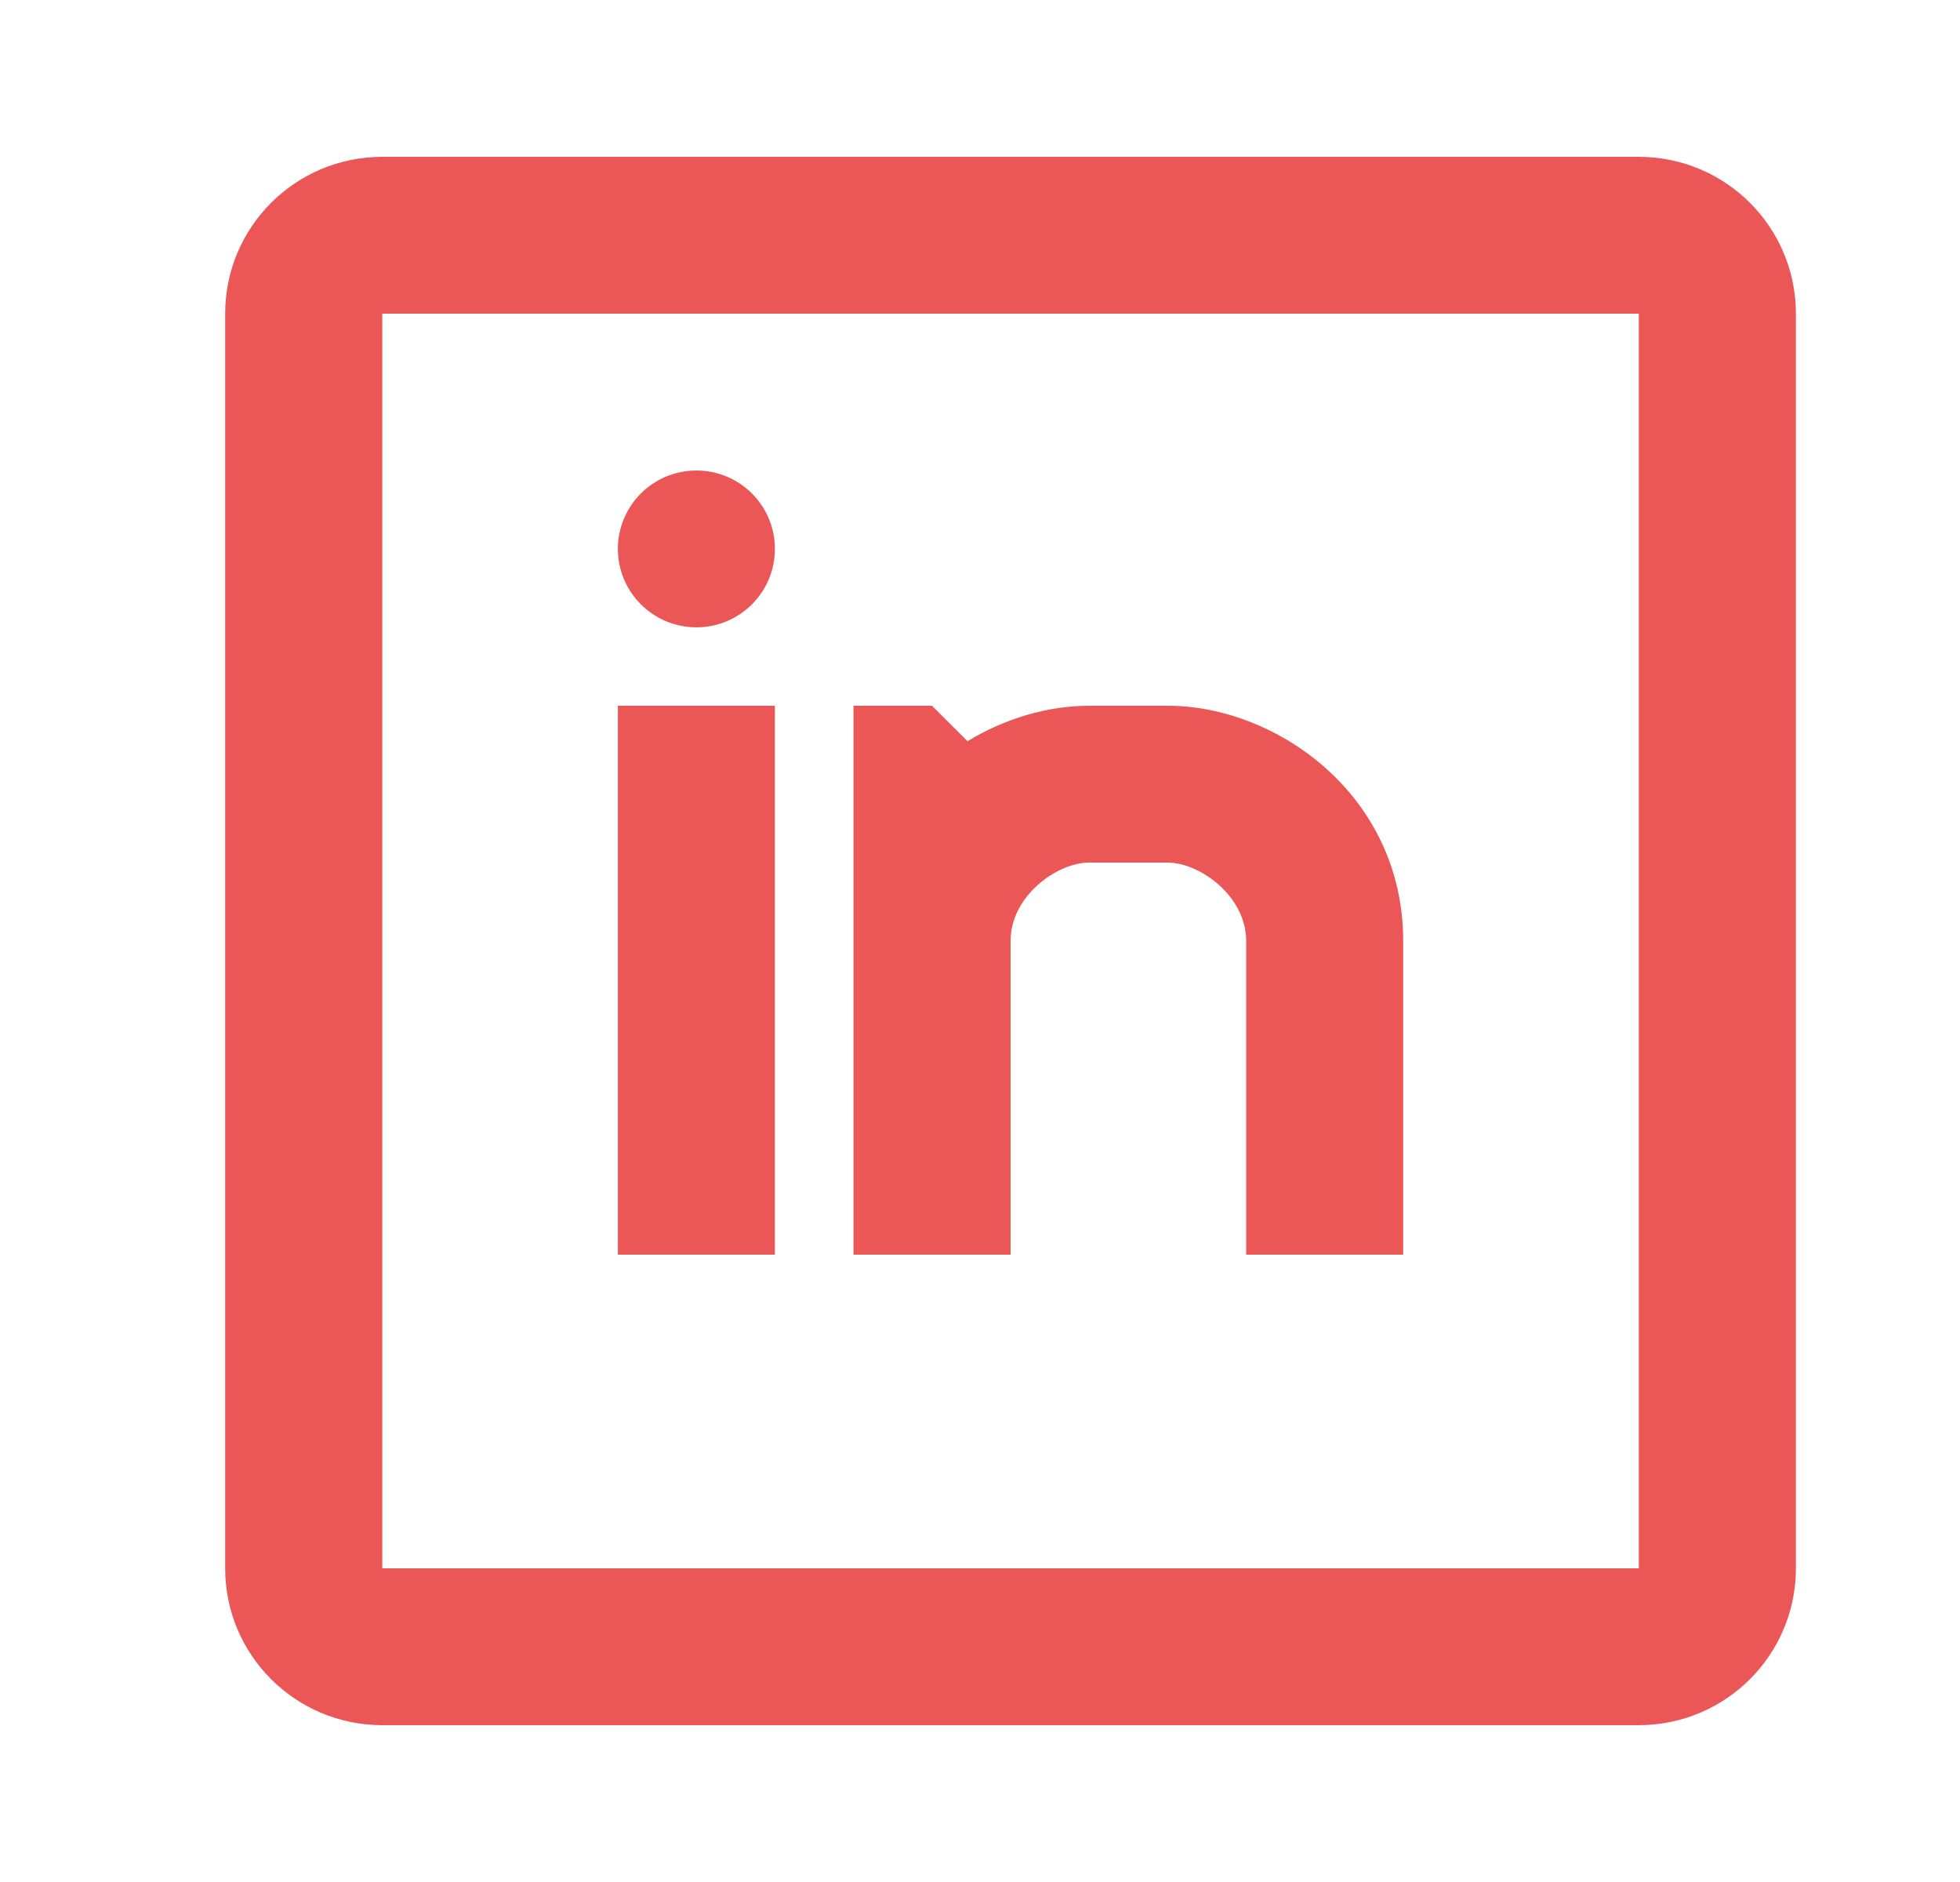
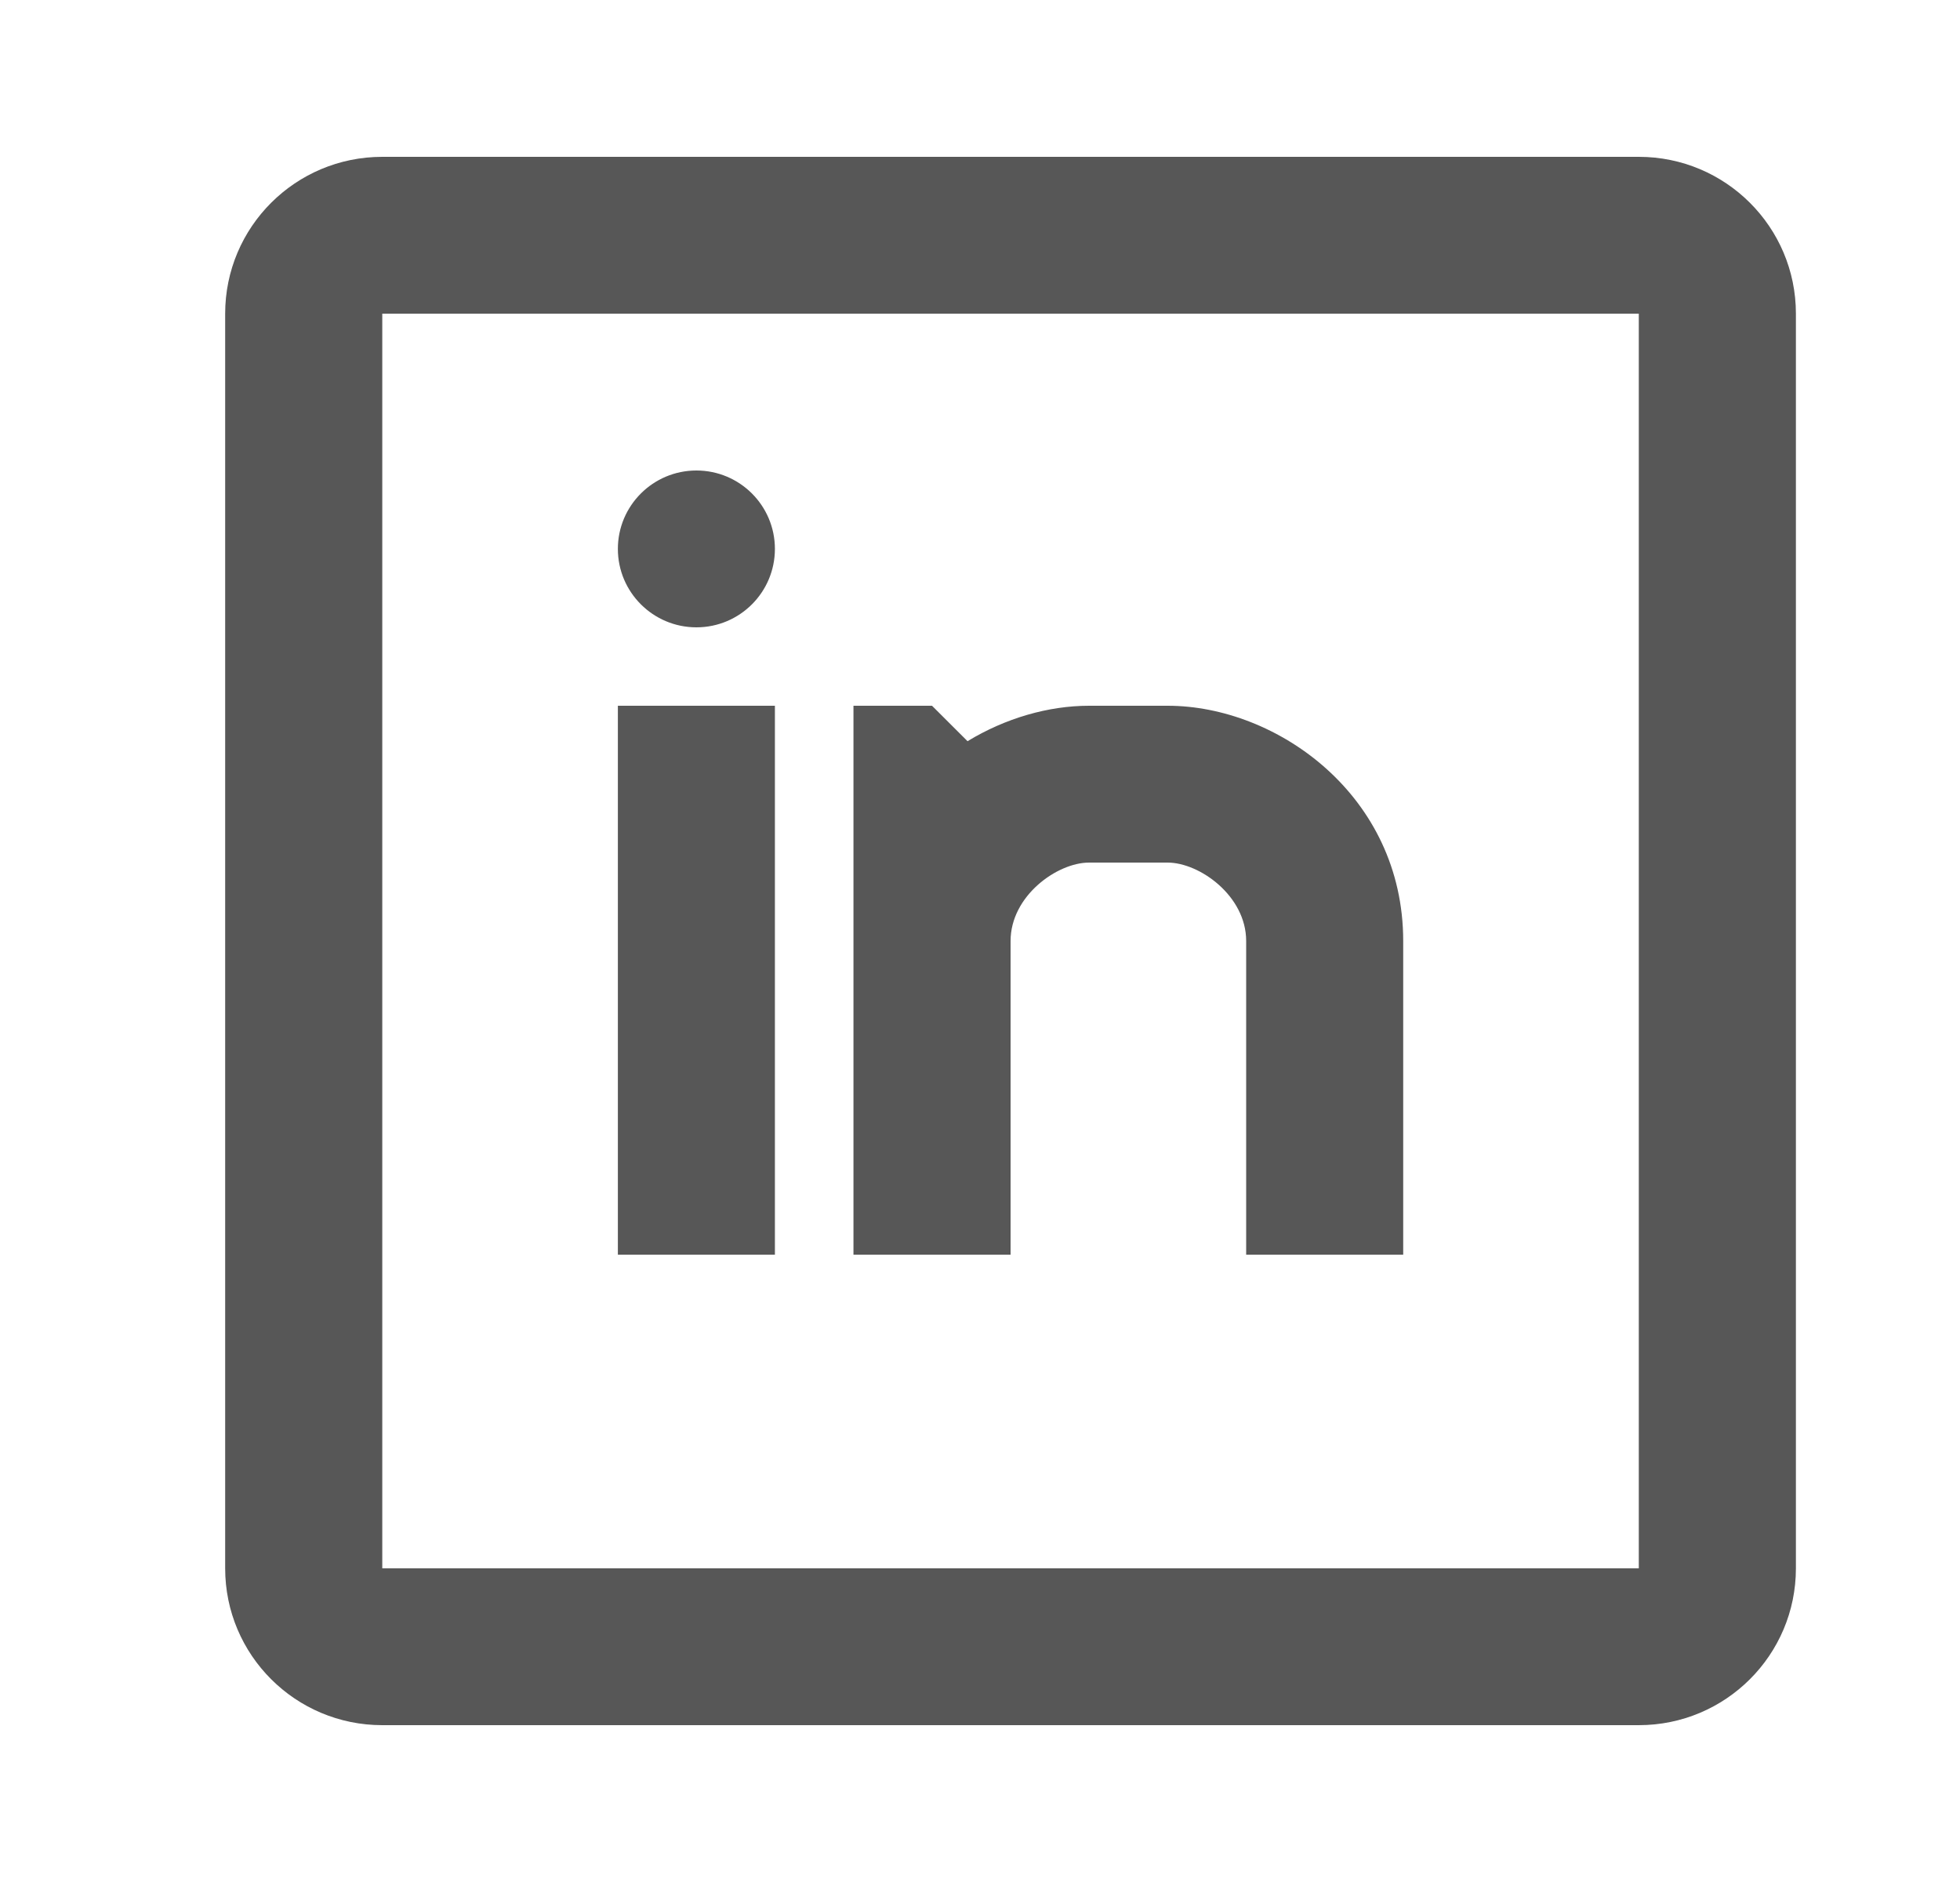
<svg xmlns="http://www.w3.org/2000/svg" width="25" height="24" viewBox="0 0 25 24" fill="none">
-   <path fill-rule="evenodd" clip-rule="evenodd" d="M4.876 2H20.903C22.01 2 22.907 2.895 22.907 4V20C22.907 21.105 22.01 22 20.903 22H4.876C3.769 22 2.872 21.105 2.872 20V4C2.872 2.895 3.769 2 4.876 2ZM4.876 4V20H20.903V4H4.876ZM13.891 9C13.373 9 12.825 9.158 12.341 9.452L11.888 9H10.886V16H12.89V12C12.89 11.424 13.485 11 13.891 11H14.893C15.3 11 15.895 11.424 15.895 12V16H17.898V12C17.898 10.147 16.29 9 14.893 9H13.891ZM8.883 8C9.436 8 9.884 7.552 9.884 7C9.884 6.448 9.436 6 8.883 6C8.33 6 7.881 6.448 7.881 7C7.881 7.552 8.33 8 8.883 8ZM7.881 9V16H9.884V9H7.881Z" fill="#EB5757" />
+   <path fill-rule="evenodd" clip-rule="evenodd" d="M4.876 2H20.903C22.01 2 22.907 2.895 22.907 4V20C22.907 21.105 22.01 22 20.903 22H4.876C3.769 22 2.872 21.105 2.872 20V4C2.872 2.895 3.769 2 4.876 2ZM4.876 4V20H20.903V4H4.876ZM13.891 9C13.373 9 12.825 9.158 12.341 9.452L11.888 9H10.886V16H12.89V12C12.89 11.424 13.485 11 13.891 11H14.893C15.3 11 15.895 11.424 15.895 12V16H17.898V12C17.898 10.147 16.29 9 14.893 9H13.891ZM8.883 8C9.436 8 9.884 7.552 9.884 7C9.884 6.448 9.436 6 8.883 6C8.33 6 7.881 6.448 7.881 7C7.881 7.552 8.33 8 8.883 8ZM7.881 9V16H9.884V9H7.881Z" fill="#575757" />
</svg>
